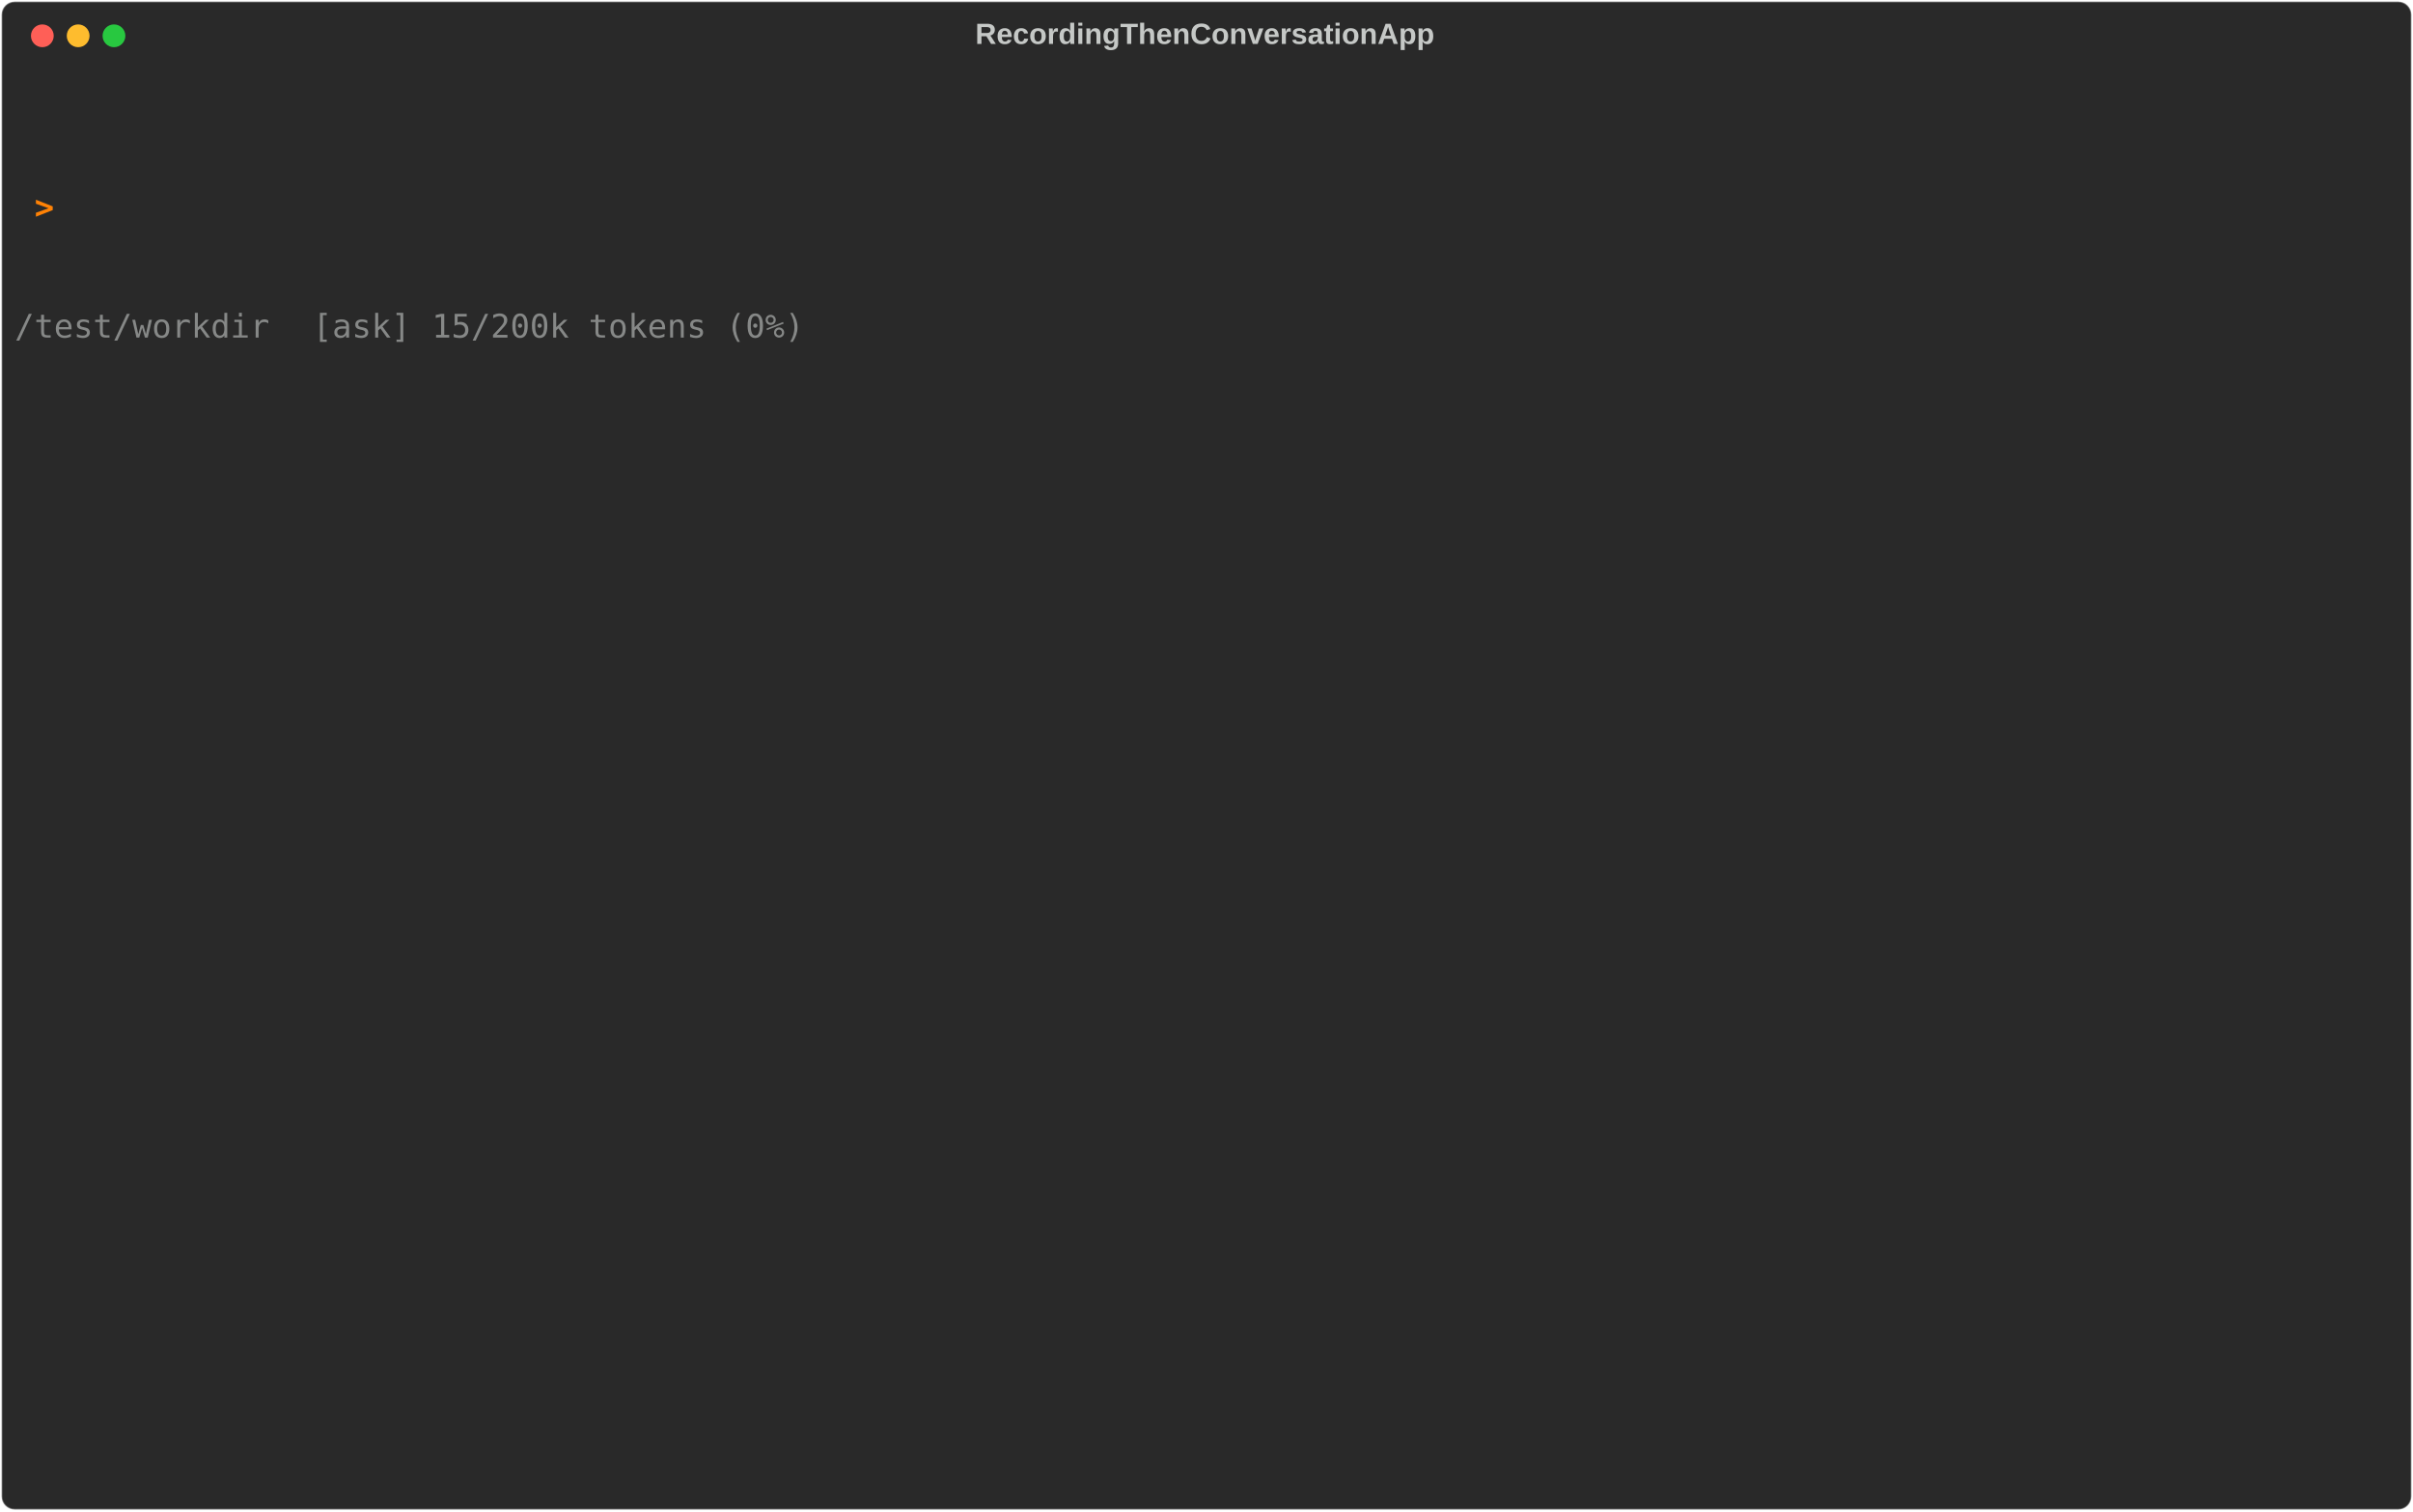
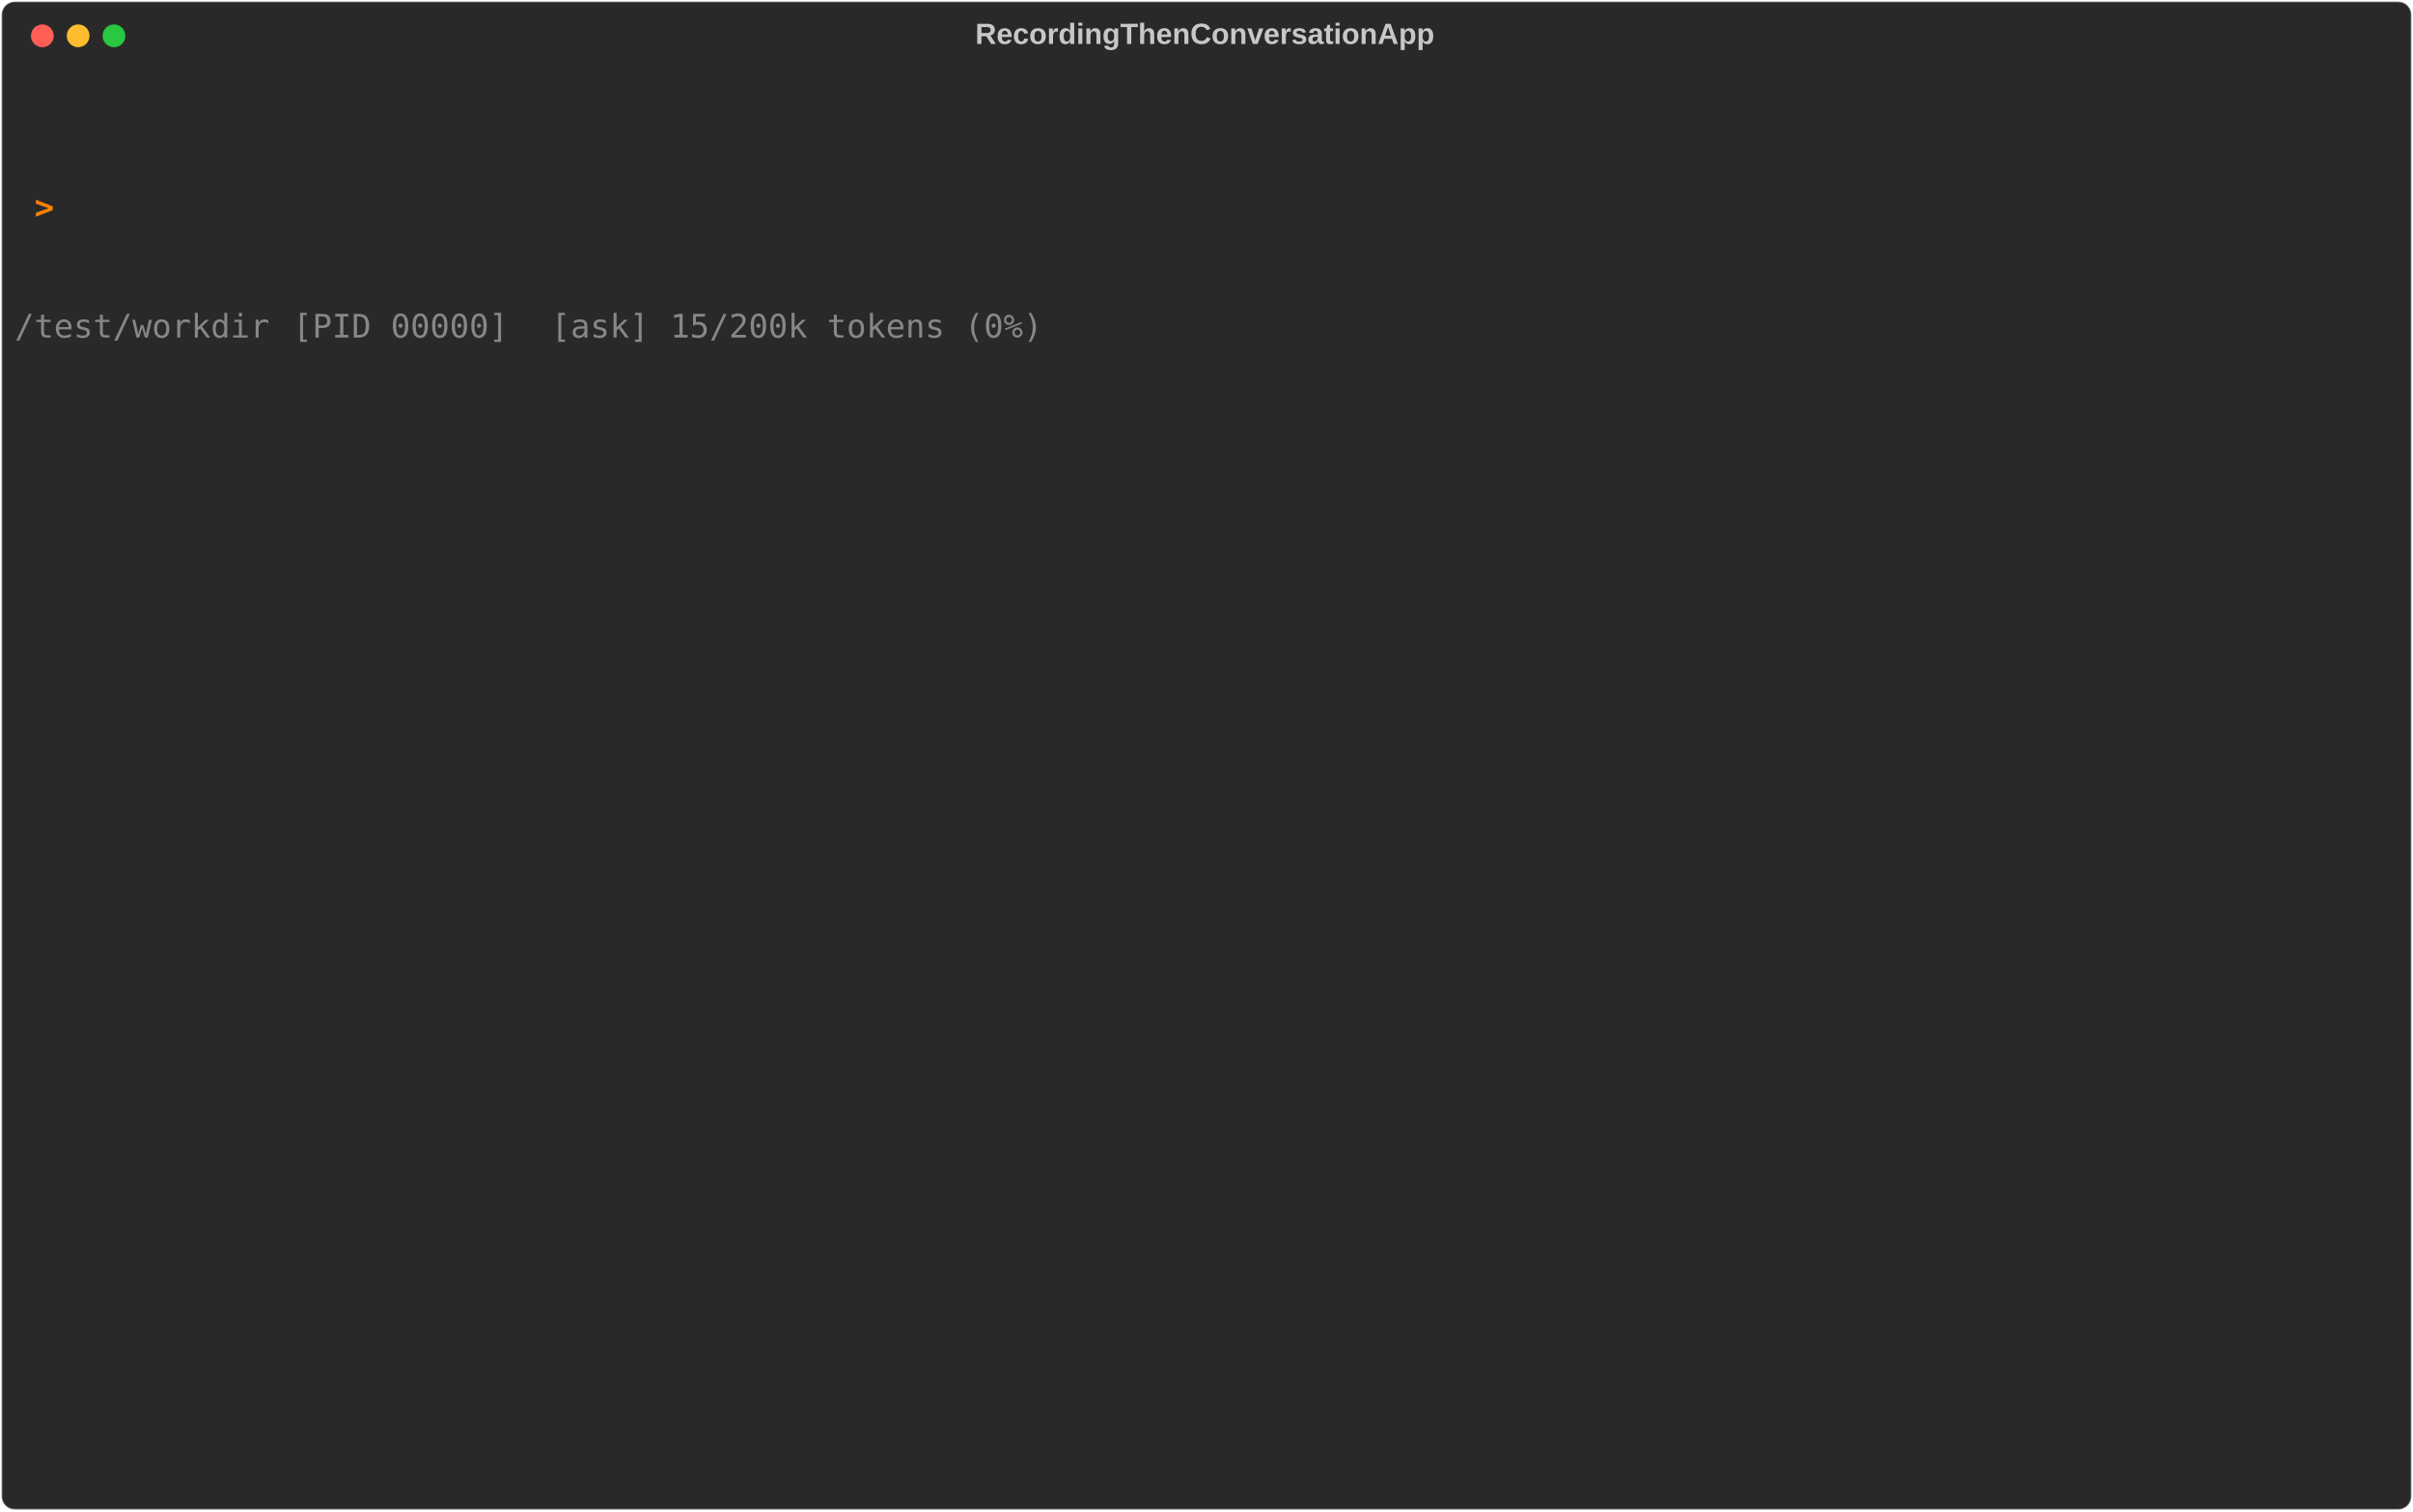
<svg xmlns="http://www.w3.org/2000/svg" class="rich-terminal" viewBox="0 0 1482 928.4">
  <style>

    @font-face {
        font-family: "Fira Code";
        src: local("FiraCode-Regular"),
                url("https://cdnjs.cloudflare.com/ajax/libs/firacode/6.2.0/woff2/FiraCode-Regular.woff2") format("woff2"),
                url("https://cdnjs.cloudflare.com/ajax/libs/firacode/6.2.0/woff/FiraCode-Regular.woff") format("woff");
        font-style: normal;
        font-weight: 400;
    }
    @font-face {
        font-family: "Fira Code";
        src: local("FiraCode-Bold"),
                url("https://cdnjs.cloudflare.com/ajax/libs/firacode/6.2.0/woff2/FiraCode-Bold.woff2") format("woff2"),
                url("https://cdnjs.cloudflare.com/ajax/libs/firacode/6.2.0/woff/FiraCode-Bold.woff") format("woff");
        font-style: bold;
        font-weight: 700;
    }

    .terminal-matrix {
        font-family: Fira Code, monospace;
        font-size: 20px;
        line-height: 24.4px;
        font-variant-east-asian: full-width;
    }

    .terminal-title {
        font-size: 18px;
        font-weight: bold;
        font-family: arial;
    }

    .terminal-r1 { fill: #c5c8c6 }
.terminal-r2 { fill: #ff8205;font-weight: bold }
.terminal-r3 { fill: #868887 }
    </style>
  <defs>
    <clipPath id="terminal-clip-terminal">
      <rect x="0" y="0" width="1463.0" height="877.4" />
    </clipPath>
    <clipPath id="terminal-line-0">
      <rect x="0" y="1.5" width="1464" height="24.65" />
    </clipPath>
    <clipPath id="terminal-line-1">
      <rect x="0" y="25.9" width="1464" height="24.65" />
    </clipPath>
    <clipPath id="terminal-line-2">
      <rect x="0" y="50.3" width="1464" height="24.65" />
    </clipPath>
    <clipPath id="terminal-line-3">
      <rect x="0" y="74.7" width="1464" height="24.65" />
    </clipPath>
    <clipPath id="terminal-line-4">
      <rect x="0" y="99.1" width="1464" height="24.65" />
    </clipPath>
    <clipPath id="terminal-line-5">
      <rect x="0" y="123.5" width="1464" height="24.65" />
    </clipPath>
    <clipPath id="terminal-line-6">
      <rect x="0" y="147.9" width="1464" height="24.65" />
    </clipPath>
    <clipPath id="terminal-line-7">
      <rect x="0" y="172.3" width="1464" height="24.65" />
    </clipPath>
    <clipPath id="terminal-line-8">
      <rect x="0" y="196.7" width="1464" height="24.65" />
    </clipPath>
    <clipPath id="terminal-line-9">
      <rect x="0" y="221.1" width="1464" height="24.65" />
    </clipPath>
    <clipPath id="terminal-line-10">
      <rect x="0" y="245.5" width="1464" height="24.65" />
    </clipPath>
    <clipPath id="terminal-line-11">
      <rect x="0" y="269.9" width="1464" height="24.65" />
    </clipPath>
    <clipPath id="terminal-line-12">
      <rect x="0" y="294.3" width="1464" height="24.65" />
    </clipPath>
    <clipPath id="terminal-line-13">
      <rect x="0" y="318.7" width="1464" height="24.65" />
    </clipPath>
    <clipPath id="terminal-line-14">
      <rect x="0" y="343.1" width="1464" height="24.65" />
    </clipPath>
    <clipPath id="terminal-line-15">
      <rect x="0" y="367.5" width="1464" height="24.65" />
    </clipPath>
    <clipPath id="terminal-line-16">
      <rect x="0" y="391.9" width="1464" height="24.65" />
    </clipPath>
    <clipPath id="terminal-line-17">
      <rect x="0" y="416.3" width="1464" height="24.65" />
    </clipPath>
    <clipPath id="terminal-line-18">
      <rect x="0" y="440.7" width="1464" height="24.65" />
    </clipPath>
    <clipPath id="terminal-line-19">
      <rect x="0" y="465.1" width="1464" height="24.65" />
    </clipPath>
    <clipPath id="terminal-line-20">
      <rect x="0" y="489.5" width="1464" height="24.65" />
    </clipPath>
    <clipPath id="terminal-line-21">
      <rect x="0" y="513.9" width="1464" height="24.65" />
    </clipPath>
    <clipPath id="terminal-line-22">
      <rect x="0" y="538.3" width="1464" height="24.65" />
    </clipPath>
    <clipPath id="terminal-line-23">
      <rect x="0" y="562.7" width="1464" height="24.65" />
    </clipPath>
    <clipPath id="terminal-line-24">
      <rect x="0" y="587.1" width="1464" height="24.65" />
    </clipPath>
    <clipPath id="terminal-line-25">
      <rect x="0" y="611.5" width="1464" height="24.65" />
    </clipPath>
    <clipPath id="terminal-line-26">
      <rect x="0" y="635.9" width="1464" height="24.65" />
    </clipPath>
    <clipPath id="terminal-line-27">
      <rect x="0" y="660.3" width="1464" height="24.65" />
    </clipPath>
    <clipPath id="terminal-line-28">
      <rect x="0" y="684.7" width="1464" height="24.65" />
    </clipPath>
    <clipPath id="terminal-line-29">
      <rect x="0" y="709.1" width="1464" height="24.65" />
    </clipPath>
    <clipPath id="terminal-line-30">
      <rect x="0" y="733.5" width="1464" height="24.65" />
    </clipPath>
    <clipPath id="terminal-line-31">
      <rect x="0" y="757.9" width="1464" height="24.65" />
    </clipPath>
    <clipPath id="terminal-line-32">
      <rect x="0" y="782.3" width="1464" height="24.65" />
    </clipPath>
    <clipPath id="terminal-line-33">
      <rect x="0" y="806.7" width="1464" height="24.65" />
    </clipPath>
    <clipPath id="terminal-line-34">
      <rect x="0" y="831.1" width="1464" height="24.65" />
    </clipPath>
  </defs>
  <rect fill="#292929" stroke="rgba(255,255,255,0.35)" stroke-width="1" x="1" y="1" width="1480" height="926.4" rx="8" />
  <text class="terminal-title" fill="#c5c8c6" text-anchor="middle" x="740" y="27">RecordingThenConversationApp</text>
  <g transform="translate(26,22)">
    <circle cx="0" cy="0" r="7" fill="#ff5f57" />
    <circle cx="22" cy="0" r="7" fill="#febc2e" />
    <circle cx="44" cy="0" r="7" fill="#28c840" />
  </g>
  <g transform="translate(9, 41)" clip-path="url(#terminal-clip-terminal)">
    <g class="terminal-matrix">
      <text class="terminal-r1" x="1464" y="20" textLength="12.2" clip-path="url(#terminal-line-0)">
</text>
      <text class="terminal-r1" x="1464" y="44.4" textLength="12.2" clip-path="url(#terminal-line-1)">
</text>
      <text class="terminal-r1" x="1464" y="68.8" textLength="12.2" clip-path="url(#terminal-line-2)">
</text>
      <text class="terminal-r2" x="12.2" y="93.2" textLength="12.2" clip-path="url(#terminal-line-3)">&gt;</text>
      <text class="terminal-r1" x="1464" y="93.2" textLength="12.2" clip-path="url(#terminal-line-3)">
</text>
      <text class="terminal-r1" x="1464" y="117.6" textLength="12.2" clip-path="url(#terminal-line-4)">
</text>
      <text class="terminal-r1" x="1464" y="142" textLength="12.2" clip-path="url(#terminal-line-5)">
</text>
      <text class="terminal-r3" x="0" y="166.4" textLength="158.6" clip-path="url(#terminal-line-6)">/test/workdir</text>
-       <text class="terminal-r3" x="183" y="166.4" textLength="61" clip-path="url(#terminal-line-6)">[ask]</text>
-       <text class="terminal-r3" x="256.2" y="166.4" textLength="231.8" clip-path="url(#terminal-line-6)">15/200k tokens (0%)</text>
+       <text class="terminal-r3" x="170.8" y="166.4" textLength="134.2" clip-path="url(#terminal-line-6)">[PID 00000]</text>
+       <text class="terminal-r3" x="329.4" y="166.4" textLength="61" clip-path="url(#terminal-line-6)">[ask]</text>
+       <text class="terminal-r3" x="402.6" y="166.4" textLength="231.8" clip-path="url(#terminal-line-6)">15/200k tokens (0%)</text>
      <text class="terminal-r1" x="1464" y="166.4" textLength="12.2" clip-path="url(#terminal-line-6)">
</text>
      <text class="terminal-r1" x="1464" y="190.8" textLength="12.2" clip-path="url(#terminal-line-7)">
</text>
      <text class="terminal-r1" x="1464" y="215.2" textLength="12.2" clip-path="url(#terminal-line-8)">
</text>
      <text class="terminal-r1" x="1464" y="239.6" textLength="12.2" clip-path="url(#terminal-line-9)">
</text>
      <text class="terminal-r1" x="1464" y="264" textLength="12.2" clip-path="url(#terminal-line-10)">
</text>
      <text class="terminal-r1" x="1464" y="288.4" textLength="12.2" clip-path="url(#terminal-line-11)">
</text>
      <text class="terminal-r1" x="1464" y="312.8" textLength="12.2" clip-path="url(#terminal-line-12)">
</text>
      <text class="terminal-r1" x="1464" y="337.2" textLength="12.2" clip-path="url(#terminal-line-13)">
</text>
      <text class="terminal-r1" x="1464" y="361.6" textLength="12.2" clip-path="url(#terminal-line-14)">
</text>
      <text class="terminal-r1" x="1464" y="386" textLength="12.2" clip-path="url(#terminal-line-15)">
</text>
      <text class="terminal-r1" x="1464" y="410.4" textLength="12.2" clip-path="url(#terminal-line-16)">
</text>
      <text class="terminal-r1" x="1464" y="434.8" textLength="12.2" clip-path="url(#terminal-line-17)">
</text>
      <text class="terminal-r1" x="1464" y="459.2" textLength="12.2" clip-path="url(#terminal-line-18)">
</text>
      <text class="terminal-r1" x="1464" y="483.6" textLength="12.2" clip-path="url(#terminal-line-19)">
</text>
      <text class="terminal-r1" x="1464" y="508" textLength="12.2" clip-path="url(#terminal-line-20)">
</text>
      <text class="terminal-r1" x="1464" y="532.4" textLength="12.2" clip-path="url(#terminal-line-21)">
</text>
      <text class="terminal-r1" x="1464" y="556.8" textLength="12.2" clip-path="url(#terminal-line-22)">
</text>
      <text class="terminal-r1" x="1464" y="581.2" textLength="12.2" clip-path="url(#terminal-line-23)">
</text>
      <text class="terminal-r1" x="1464" y="605.6" textLength="12.2" clip-path="url(#terminal-line-24)">
</text>
      <text class="terminal-r1" x="1464" y="630" textLength="12.2" clip-path="url(#terminal-line-25)">
</text>
      <text class="terminal-r1" x="1464" y="654.4" textLength="12.2" clip-path="url(#terminal-line-26)">
</text>
      <text class="terminal-r1" x="1464" y="678.8" textLength="12.2" clip-path="url(#terminal-line-27)">
</text>
      <text class="terminal-r1" x="1464" y="703.2" textLength="12.2" clip-path="url(#terminal-line-28)">
</text>
      <text class="terminal-r1" x="1464" y="727.6" textLength="12.2" clip-path="url(#terminal-line-29)">
</text>
      <text class="terminal-r1" x="1464" y="752" textLength="12.2" clip-path="url(#terminal-line-30)">
</text>
      <text class="terminal-r1" x="1464" y="776.4" textLength="12.2" clip-path="url(#terminal-line-31)">
</text>
      <text class="terminal-r1" x="1464" y="800.8" textLength="12.2" clip-path="url(#terminal-line-32)">
</text>
      <text class="terminal-r1" x="1464" y="825.2" textLength="12.2" clip-path="url(#terminal-line-33)">
</text>
      <text class="terminal-r1" x="1464" y="849.6" textLength="12.2" clip-path="url(#terminal-line-34)">
</text>
    </g>
  </g>
</svg>
